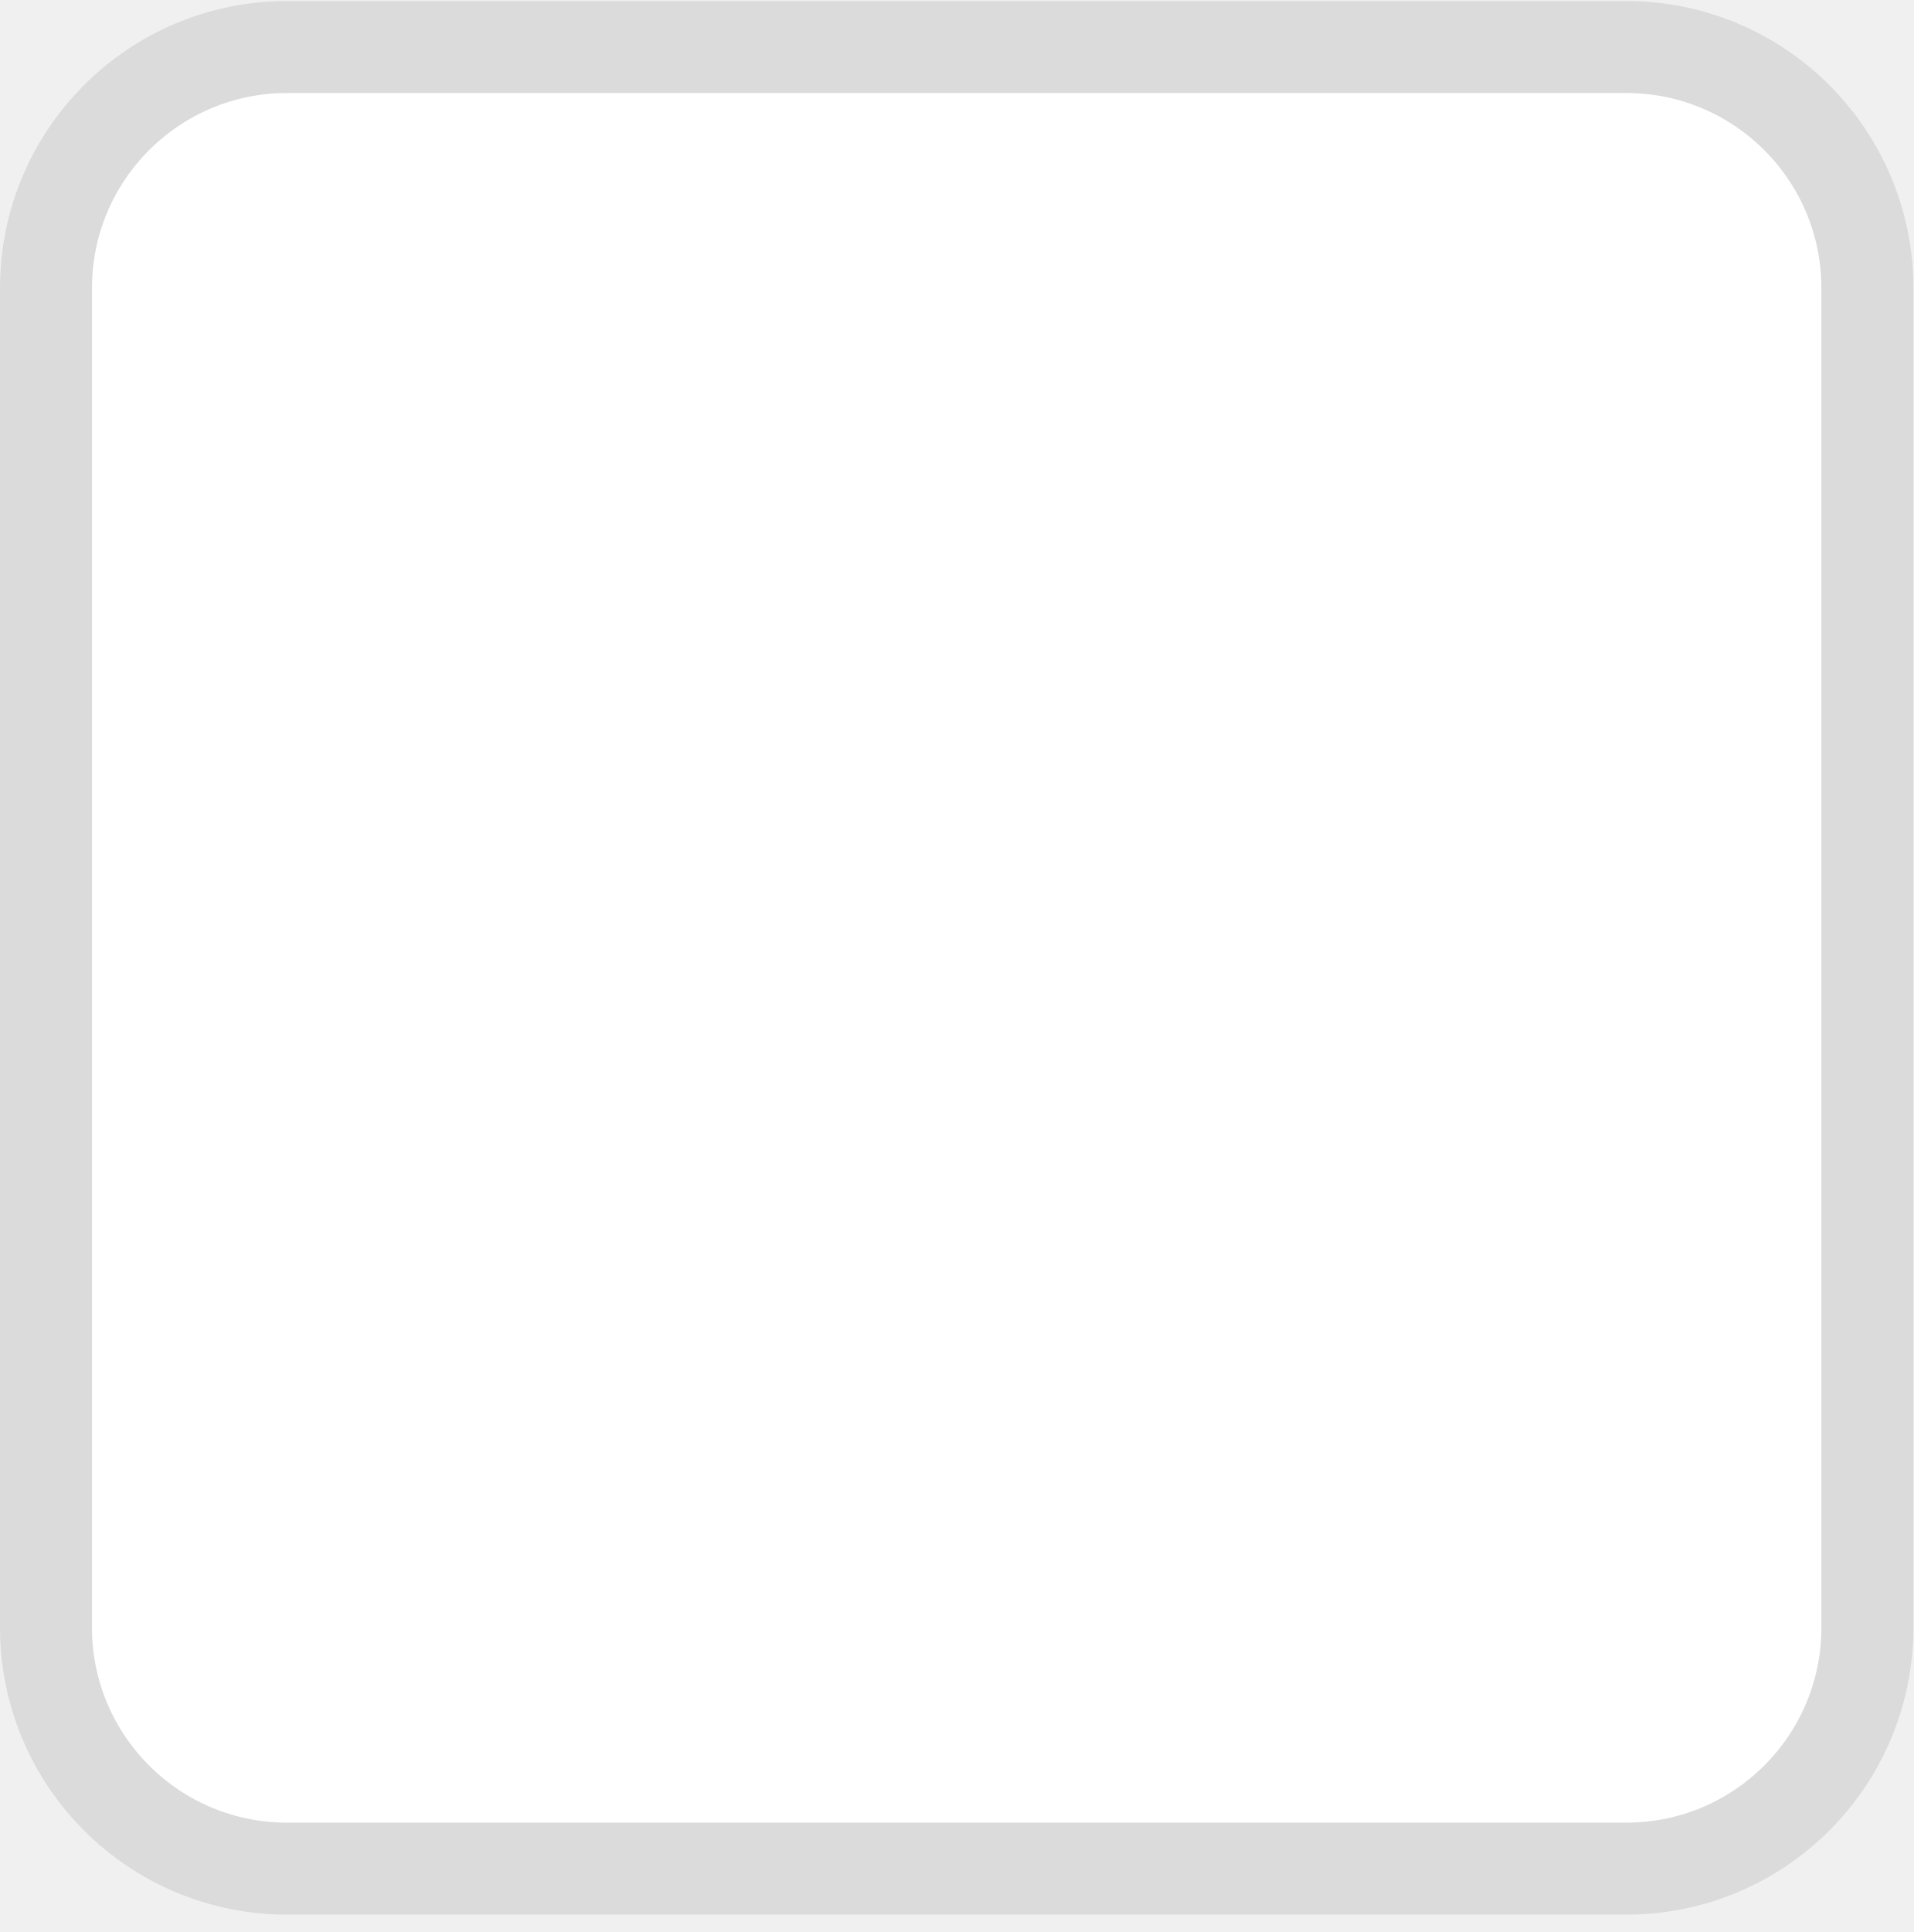
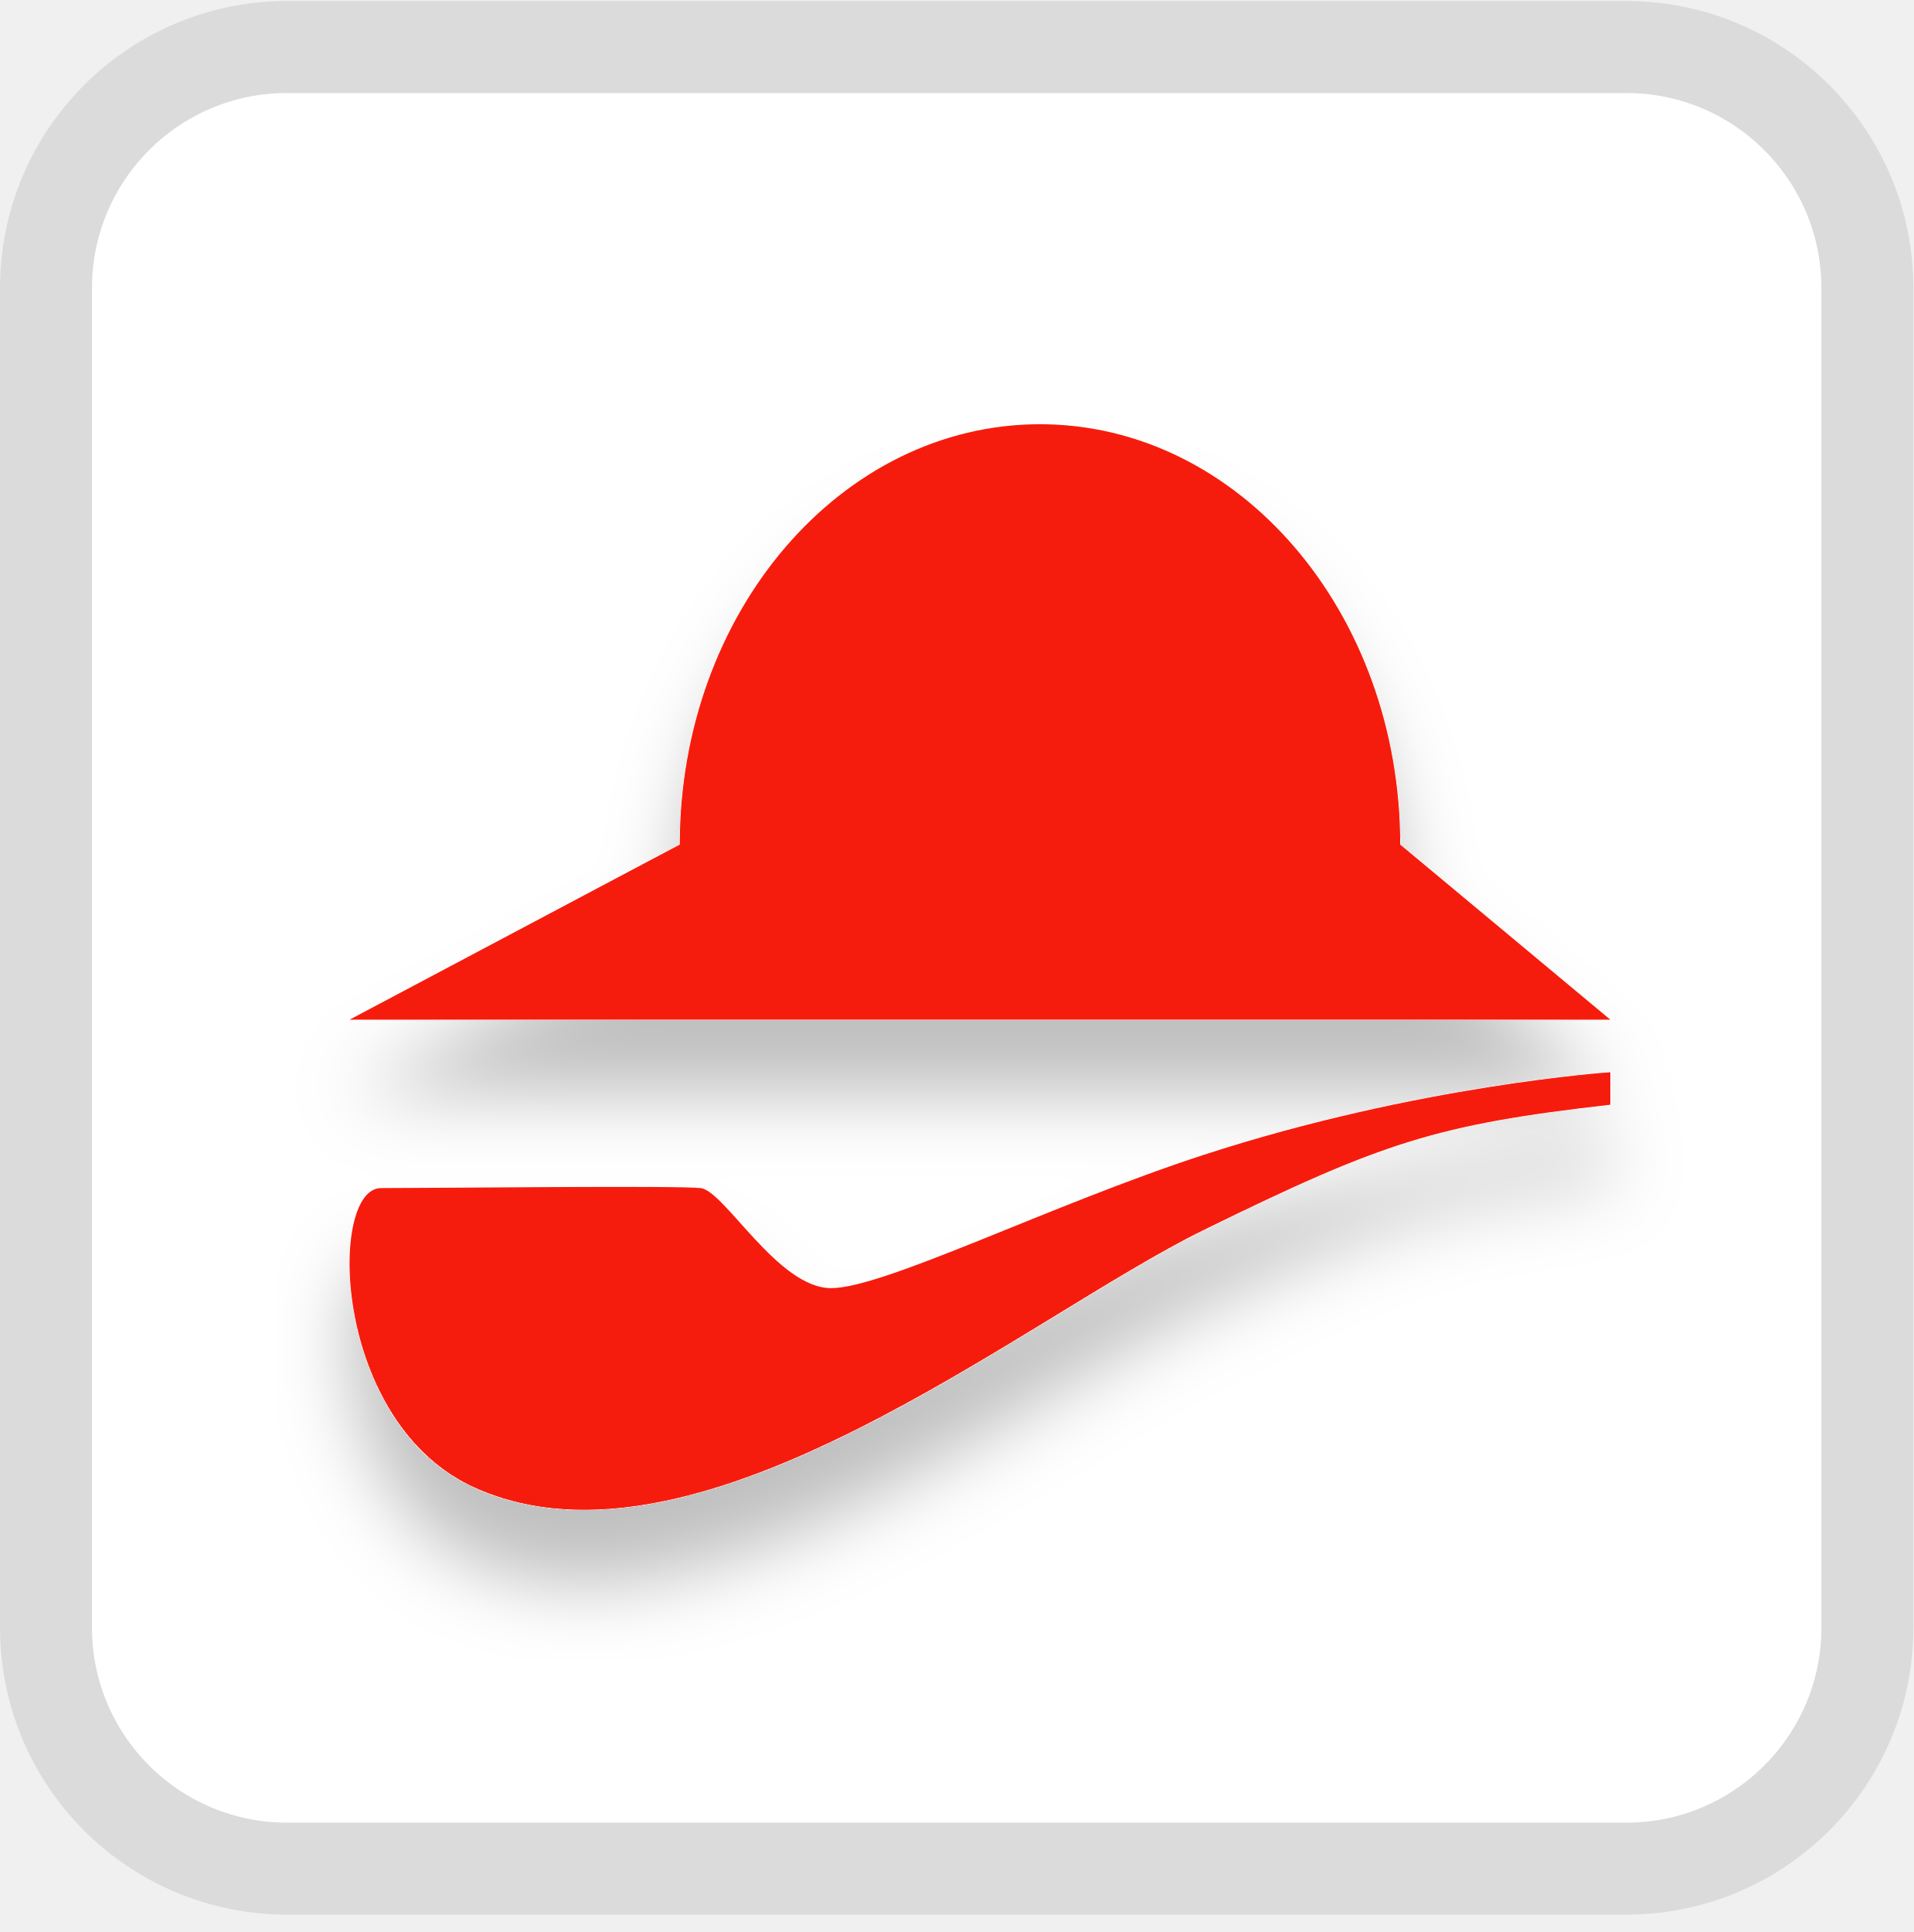
<svg xmlns="http://www.w3.org/2000/svg" width="104" height="105" viewBox="0 0 104 105" fill="none">
  <path d="M15.6 2.556H88.4C95.635 2.556 101.5 8.421 101.5 15.656V88.456C101.5 95.691 95.635 101.556 88.4 101.556H15.6C8.365 101.556 2.5 95.691 2.5 88.456V15.656C2.5 8.421 8.365 2.556 15.6 2.556Z" fill="white" stroke="#DCDBDB" stroke-width="5" />
+   <g filter="url(#filter0_d_106_123)">
+     <path d="M20.71 64.57C23.605 64.57 36.782 64.424 38.083 64.57C39.384 64.716 42.28 70.007 45.175 70.007C48.071 70.007 57.093 65.476 65.445 62.758C77.111 58.961 87.529 58.273 87.529 58.273V60.039C78.011 61.128 75.156 62.08 65.445 66.839C55.733 71.598 38.069 86.28 25.871 80.881C18.022 77.407 17.814 64.57 20.71 64.57Z" fill="#F61C0D" />
+     <path d="M56.528 23.056C67.342 23.056 76.108 33.283 76.108 45.9L87.529 55.417H76.108H36.948H19L36.948 45.9C36.948 33.283 45.714 23.056 56.528 23.056Z" fill="#F61C0D" />
+   </g>
+   <defs>
+     <filter id="filter0_d_106_123" x="15" y="23.056" width="76.529" height="67" filterUnits="userSpaceOnUse" color-interpolation-filters="sRGB">
+       <feFlood flood-opacity="0" result="BackgroundImageFix" />
+       <feColorMatrix in="SourceAlpha" type="matrix" values="0 0 0 0 0 0 0 0 0 0 0 0 0 0 0 0 0 0 127 0" result="hardAlpha" />
+       <feOffset dy="4" />
+       <feGaussianBlur stdDeviation="2" />
+       <feComposite in2="hardAlpha" operator="out" />
+       <feColorMatrix type="matrix" values="0 0 0 0 0 0 0 0 0 0 0 0 0 0 0 0 0 0 0.25 0" />
+       <feBlend mode="normal" in2="BackgroundImageFix" result="effect1_dropShadow_106_123" />
+       <feBlend mode="normal" in="SourceGraphic" in2="effect1_dropShadow_106_123" result="shape" />
+     </filter>
+   </defs>
</svg>
